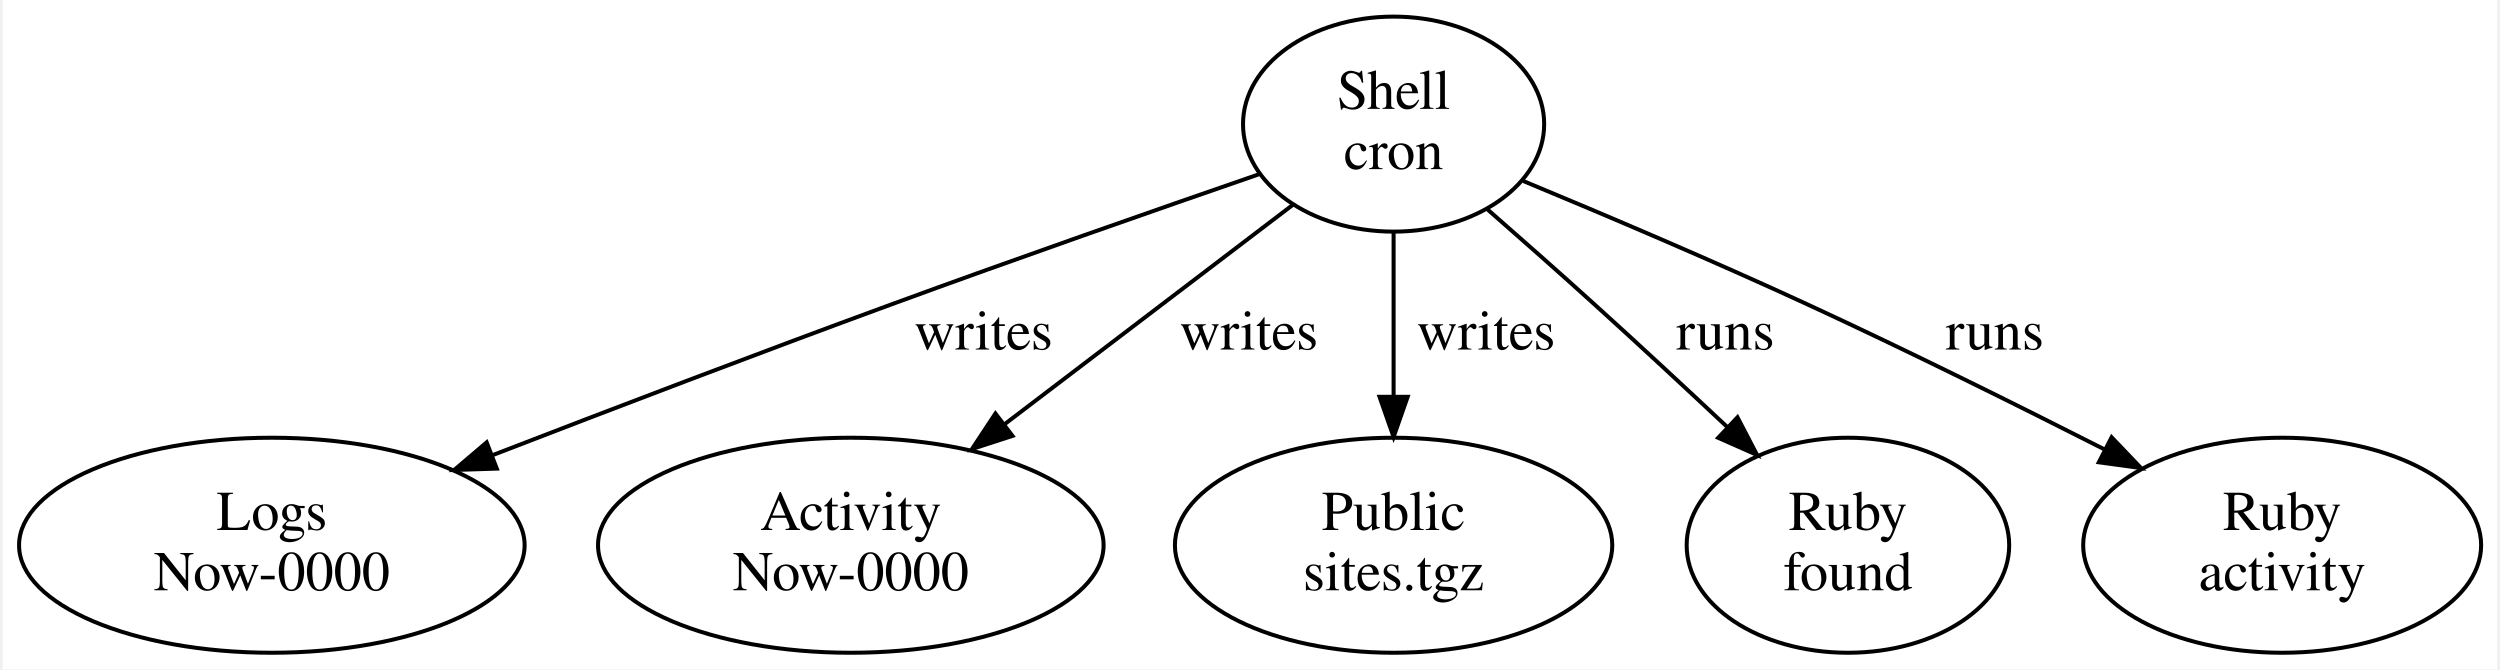
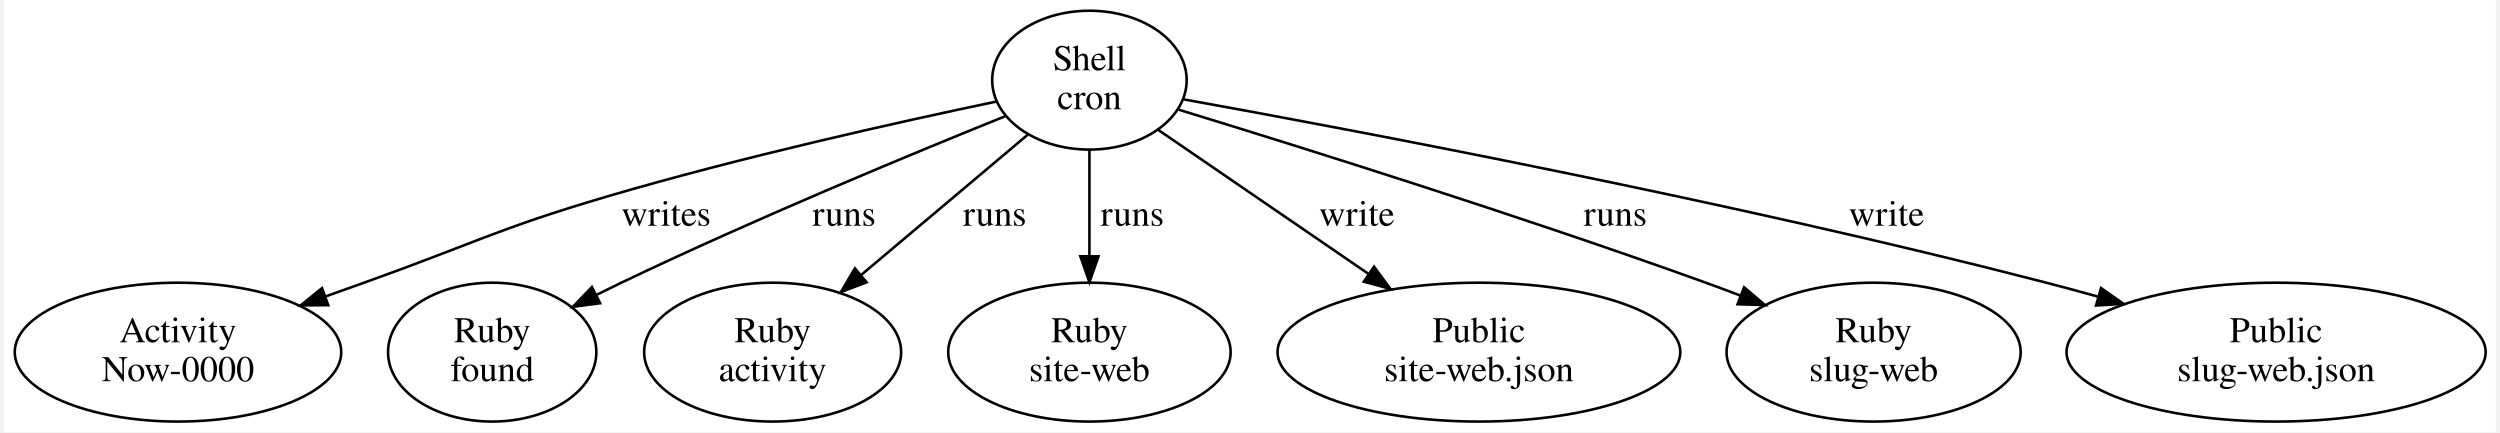
- <svg xmlns="http://www.w3.org/2000/svg" width="620pt" height="166pt" viewBox="0.00 0.00 620.43 166.48">
+ <svg xmlns="http://www.w3.org/2000/svg" width="960pt" height="166pt" viewBox="0.00 0.00 959.54 166.48">
  <g id="graph0" class="graph" transform="scale(1 1) rotate(0) translate(4 162.48)">
-     <polygon fill="white" stroke="transparent" points="-4,4 -4,-162.48 616.43,-162.48 616.43,4 -4,4" />
+     <polygon fill="white" stroke="transparent" points="-4,4 -4,-162.48 955.54,-162.48 955.54,4 -4,4" />
    <g id="node1" class="node">
-       <ellipse fill="none" stroke="black" cx="341.93" cy="-131.61" rx="37.45" ry="26.74" />
-       <text text-anchor="middle" x="341.93" y="-135.41" font-family="Times,serif" font-size="14.00">Shell</text>
-       <text text-anchor="middle" x="341.93" y="-120.41" font-family="Times,serif" font-size="14.00">cron</text>
+       <ellipse fill="none" stroke="black" cx="413.93" cy="-131.61" rx="37.45" ry="26.74" />
+       <text text-anchor="middle" x="413.93" y="-135.41" font-family="Times,serif" font-size="14.00">Shell</text>
+       <text text-anchor="middle" x="413.93" y="-120.41" font-family="Times,serif" font-size="14.00">cron</text>
    </g>
    <g id="node2" class="node">
      <ellipse fill="none" stroke="black" cx="62.93" cy="-26.87" rx="62.87" ry="26.74" />
-       <text text-anchor="middle" x="62.93" y="-30.67" font-family="Times,serif" font-size="14.00">Logs</text>
+       <text text-anchor="middle" x="62.93" y="-30.67" font-family="Times,serif" font-size="14.00">Activity</text>
      <text text-anchor="middle" x="62.93" y="-15.67" font-family="Times,serif" font-size="14.00">Now-0000</text>
    </g>
    <g id="edge1" class="edge">
-       <path fill="none" stroke="black" d="M308.42,-119.13C283.2,-110.42 247.81,-98.06 216.93,-86.74 183.97,-74.66 147.25,-60.64 117.94,-49.32" />
-       <polygon fill="black" stroke="black" points="118.88,-45.93 108.29,-45.59 116.36,-52.46 118.88,-45.93" />
-       <text text-anchor="middle" x="239.93" y="-75.54" font-family="Times,serif" font-size="14.00">writes</text>
+       <path fill="none" stroke="black" d="M377.97,-123.35C340.28,-115.45 279.49,-101.92 227.93,-86.74 185.86,-74.35 176.24,-68.49 134.93,-53.74 130.05,-52 124.99,-50.19 119.91,-48.37" />
+       <polygon fill="black" stroke="black" points="120.77,-44.96 110.17,-44.87 118.4,-51.54 120.77,-44.96" />
+       <text text-anchor="middle" x="250.93" y="-75.54" font-family="Times,serif" font-size="14.00">writes</text>
    </g>
    <g id="node3" class="node">
-       <ellipse fill="none" stroke="black" cx="206.93" cy="-26.87" rx="62.87" ry="26.74" />
-       <text text-anchor="middle" x="206.93" y="-30.67" font-family="Times,serif" font-size="14.00">Activity</text>
-       <text text-anchor="middle" x="206.93" y="-15.67" font-family="Times,serif" font-size="14.00">Now-0000</text>
+       <ellipse fill="none" stroke="black" cx="183.93" cy="-26.87" rx="40.11" ry="26.74" />
+       <text text-anchor="middle" x="183.93" y="-30.67" font-family="Times,serif" font-size="14.00">Ruby</text>
+       <text text-anchor="middle" x="183.93" y="-15.67" font-family="Times,serif" font-size="14.00">found</text>
    </g>
    <g id="edge2" class="edge">
-       <path fill="none" stroke="black" d="M316.86,-111.53C296.75,-96.23 268.21,-74.51 245.25,-57.03" />
-       <polygon fill="black" stroke="black" points="247.14,-54.07 237.07,-50.8 242.9,-59.64 247.14,-54.07" />
-       <text text-anchor="middle" x="305.93" y="-75.54" font-family="Times,serif" font-size="14.00">writes</text>
+       <path fill="none" stroke="black" d="M381.7,-117.81C345.4,-103.17 284.82,-78.07 233.93,-53.74 230.75,-52.22 227.47,-50.61 224.19,-48.97" />
+       <polygon fill="black" stroke="black" points="225.49,-45.71 214.99,-44.32 222.33,-51.96 225.49,-45.71" />
+       <text text-anchor="middle" x="319.43" y="-75.54" font-family="Times,serif" font-size="14.00">runs</text>
    </g>
    <g id="node4" class="node">
-       <ellipse fill="none" stroke="black" cx="341.93" cy="-26.87" rx="54.39" ry="26.74" />
-       <text text-anchor="middle" x="341.93" y="-30.67" font-family="Times,serif" font-size="14.00">Public</text>
-       <text text-anchor="middle" x="341.93" y="-15.67" font-family="Times,serif" font-size="14.00">sites.tgz</text>
+       <ellipse fill="none" stroke="black" cx="291.93" cy="-26.87" rx="49.49" ry="26.74" />
+       <text text-anchor="middle" x="291.93" y="-30.67" font-family="Times,serif" font-size="14.00">Ruby</text>
+       <text text-anchor="middle" x="291.93" y="-15.67" font-family="Times,serif" font-size="14.00">activity</text>
    </g>
    <g id="edge3" class="edge">
-       <path fill="none" stroke="black" d="M341.93,-104.68C341.93,-92.4 341.93,-77.51 341.93,-64.12" />
-       <polygon fill="black" stroke="black" points="345.43,-63.79 341.93,-53.79 338.43,-63.79 345.43,-63.79" />
-       <text text-anchor="middle" x="364.93" y="-75.54" font-family="Times,serif" font-size="14.00">writes</text>
+       <path fill="none" stroke="black" d="M390.12,-110.56C371.88,-95.19 346.46,-73.79 326.05,-56.61" />
+       <polygon fill="black" stroke="black" points="328.13,-53.77 318.22,-50.01 323.62,-59.13 328.13,-53.77" />
+       <text text-anchor="middle" x="377.43" y="-75.54" font-family="Times,serif" font-size="14.00">runs</text>
    </g>
    <g id="node5" class="node">
-       <ellipse fill="none" stroke="black" cx="454.93" cy="-26.87" rx="40.11" ry="26.74" />
-       <text text-anchor="middle" x="454.93" y="-30.67" font-family="Times,serif" font-size="14.00">Ruby</text>
-       <text text-anchor="middle" x="454.93" y="-15.67" font-family="Times,serif" font-size="14.00">found</text>
+       <ellipse fill="none" stroke="black" cx="413.93" cy="-26.87" rx="54.39" ry="26.74" />
+       <text text-anchor="middle" x="413.93" y="-30.67" font-family="Times,serif" font-size="14.00">Ruby</text>
+       <text text-anchor="middle" x="413.93" y="-15.67" font-family="Times,serif" font-size="14.00">site-web</text>
    </g>
    <g id="edge4" class="edge">
-       <path fill="none" stroke="black" d="M365.22,-110.45C373.68,-103.05 383.29,-94.57 391.93,-86.74 402.83,-76.88 414.63,-65.92 425.04,-56.16" />
-       <polygon fill="black" stroke="black" points="427.46,-58.7 432.35,-49.3 422.66,-53.59 427.46,-58.7" />
-       <text text-anchor="middle" x="424.43" y="-75.54" font-family="Times,serif" font-size="14.00">runs</text>
+       <path fill="none" stroke="black" d="M413.93,-104.68C413.93,-92.4 413.93,-77.51 413.93,-64.12" />
+       <polygon fill="black" stroke="black" points="417.43,-63.79 413.93,-53.79 410.43,-63.79 417.43,-63.79" />
+       <text text-anchor="middle" x="430.43" y="-75.54" font-family="Times,serif" font-size="14.00">runs</text>
    </g>
    <g id="node6" class="node">
-       <ellipse fill="none" stroke="black" cx="562.93" cy="-26.87" rx="49.49" ry="26.74" />
-       <text text-anchor="middle" x="562.93" y="-30.67" font-family="Times,serif" font-size="14.00">Ruby</text>
-       <text text-anchor="middle" x="562.93" y="-15.67" font-family="Times,serif" font-size="14.00">activity</text>
+       <ellipse fill="none" stroke="black" cx="563.93" cy="-26.87" rx="77.56" ry="26.74" />
+       <text text-anchor="middle" x="563.93" y="-30.67" font-family="Times,serif" font-size="14.00">Public</text>
+       <text text-anchor="middle" x="563.93" y="-15.67" font-family="Times,serif" font-size="14.00">site-web.json</text>
    </g>
    <g id="edge5" class="edge">
-       <path fill="none" stroke="black" d="M374.16,-117.47C394.58,-109 421.46,-97.58 444.93,-86.74 469.57,-75.36 496.7,-61.89 518.73,-50.71" />
-       <polygon fill="black" stroke="black" points="520.51,-53.73 527.83,-46.07 517.33,-47.5 520.51,-53.73" />
-       <text text-anchor="middle" x="491.43" y="-75.54" font-family="Times,serif" font-size="14.00">runs</text>
+       <path fill="none" stroke="black" d="M440.4,-112.48C462.77,-97.16 495.23,-74.93 521.26,-57.1" />
+       <polygon fill="black" stroke="black" points="523.55,-59.77 529.82,-51.24 519.59,-54 523.55,-59.77" />
+       <text text-anchor="middle" x="516.93" y="-75.54" font-family="Times,serif" font-size="14.00">write</text>
+     </g>
+     <g id="node7" class="node">
+       <ellipse fill="none" stroke="black" cx="715.93" cy="-26.87" rx="56.64" ry="26.74" />
+       <text text-anchor="middle" x="715.93" y="-30.67" font-family="Times,serif" font-size="14.00">Ruby</text>
+       <text text-anchor="middle" x="715.93" y="-15.67" font-family="Times,serif" font-size="14.00">slug-web</text>
+     </g>
+     <g id="edge6" class="edge">
+       <path fill="none" stroke="black" d="M448.32,-120.23C494.64,-106.07 579.52,-79.5 650.93,-53.74 655.41,-52.13 660.04,-50.4 664.67,-48.63" />
+       <polygon fill="black" stroke="black" points="666.06,-51.85 674.13,-44.97 663.54,-45.32 666.06,-51.85" />
+       <text text-anchor="middle" x="616.43" y="-75.54" font-family="Times,serif" font-size="14.00">runs</text>
+     </g>
+     <g id="node8" class="node">
+       <ellipse fill="none" stroke="black" cx="870.93" cy="-26.87" rx="80.72" ry="26.74" />
+       <text text-anchor="middle" x="870.93" y="-30.67" font-family="Times,serif" font-size="14.00">Public</text>
+       <text text-anchor="middle" x="870.93" y="-15.67" font-family="Times,serif" font-size="14.00">slug-web.json</text>
+     </g>
+     <g id="edge7" class="edge">
+       <path fill="none" stroke="black" d="M450.24,-124.21C516.56,-112.25 661.57,-84.9 781.93,-53.74 788.53,-52.03 795.37,-50.18 802.21,-48.28" />
+       <polygon fill="black" stroke="black" points="803.5,-51.56 812.18,-45.48 801.61,-44.82 803.5,-51.56" />
+       <text text-anchor="middle" x="720.93" y="-75.54" font-family="Times,serif" font-size="14.00">write</text>
    </g>
  </g>
</svg>
